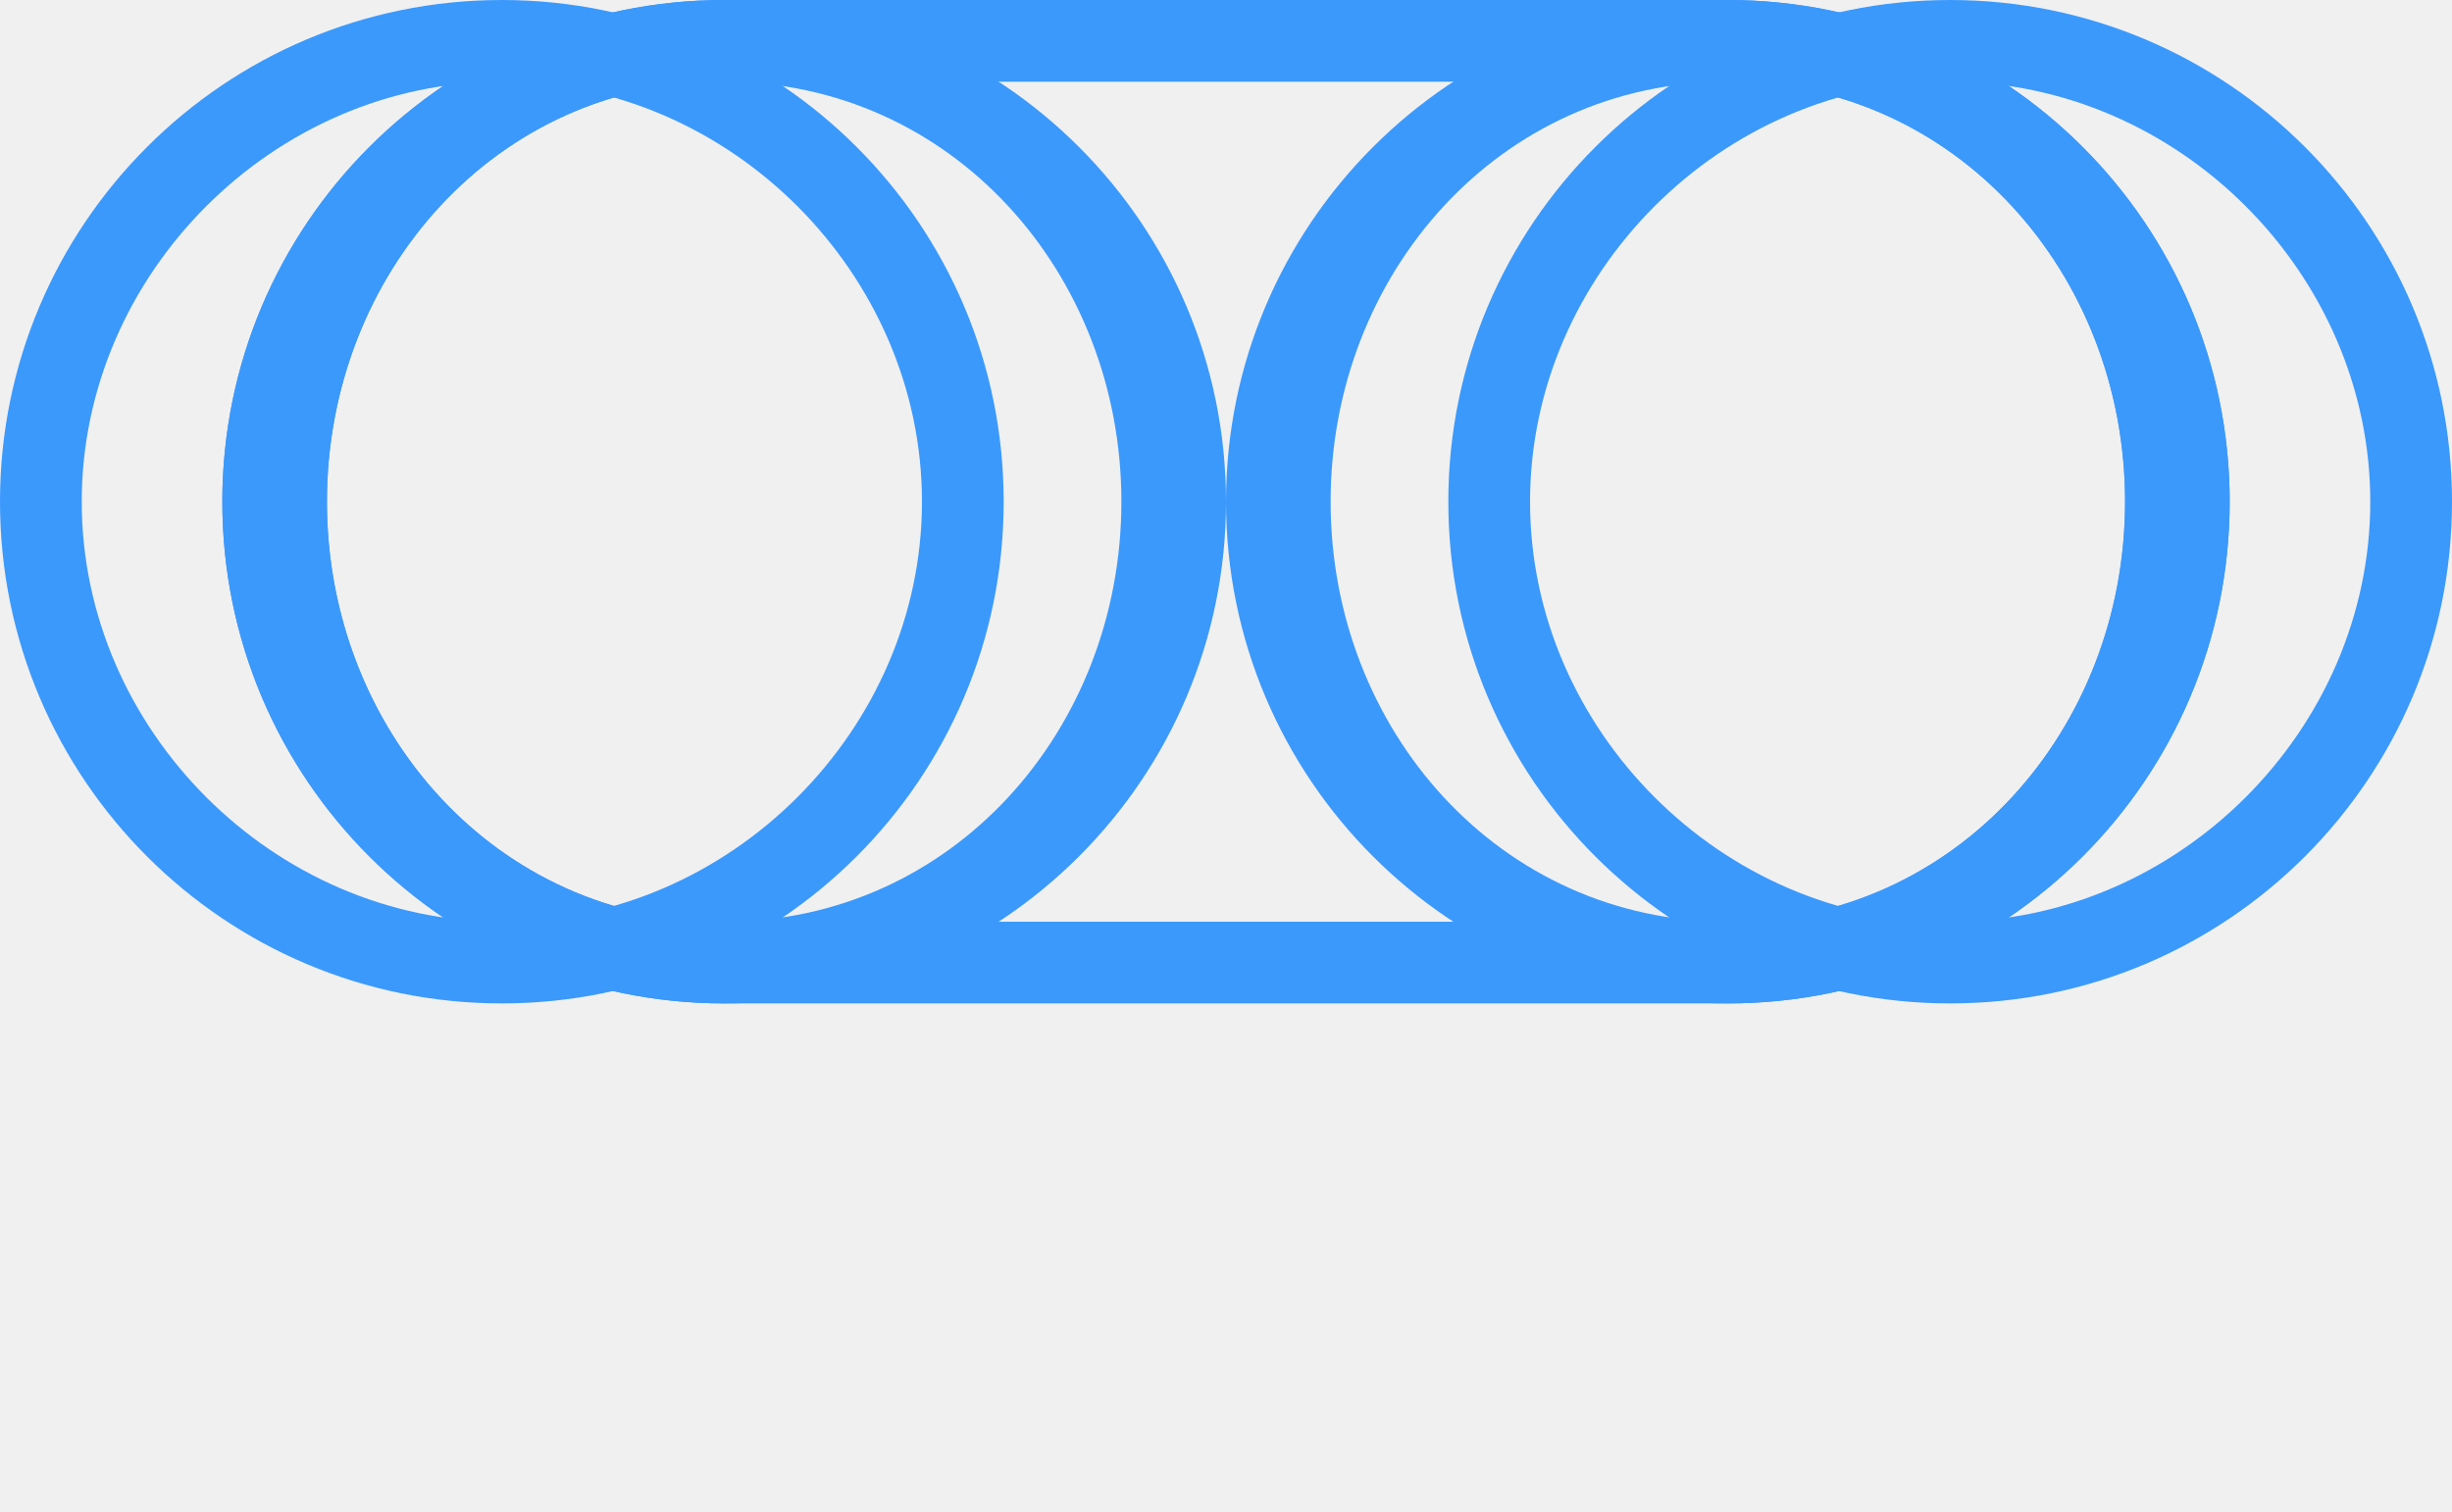
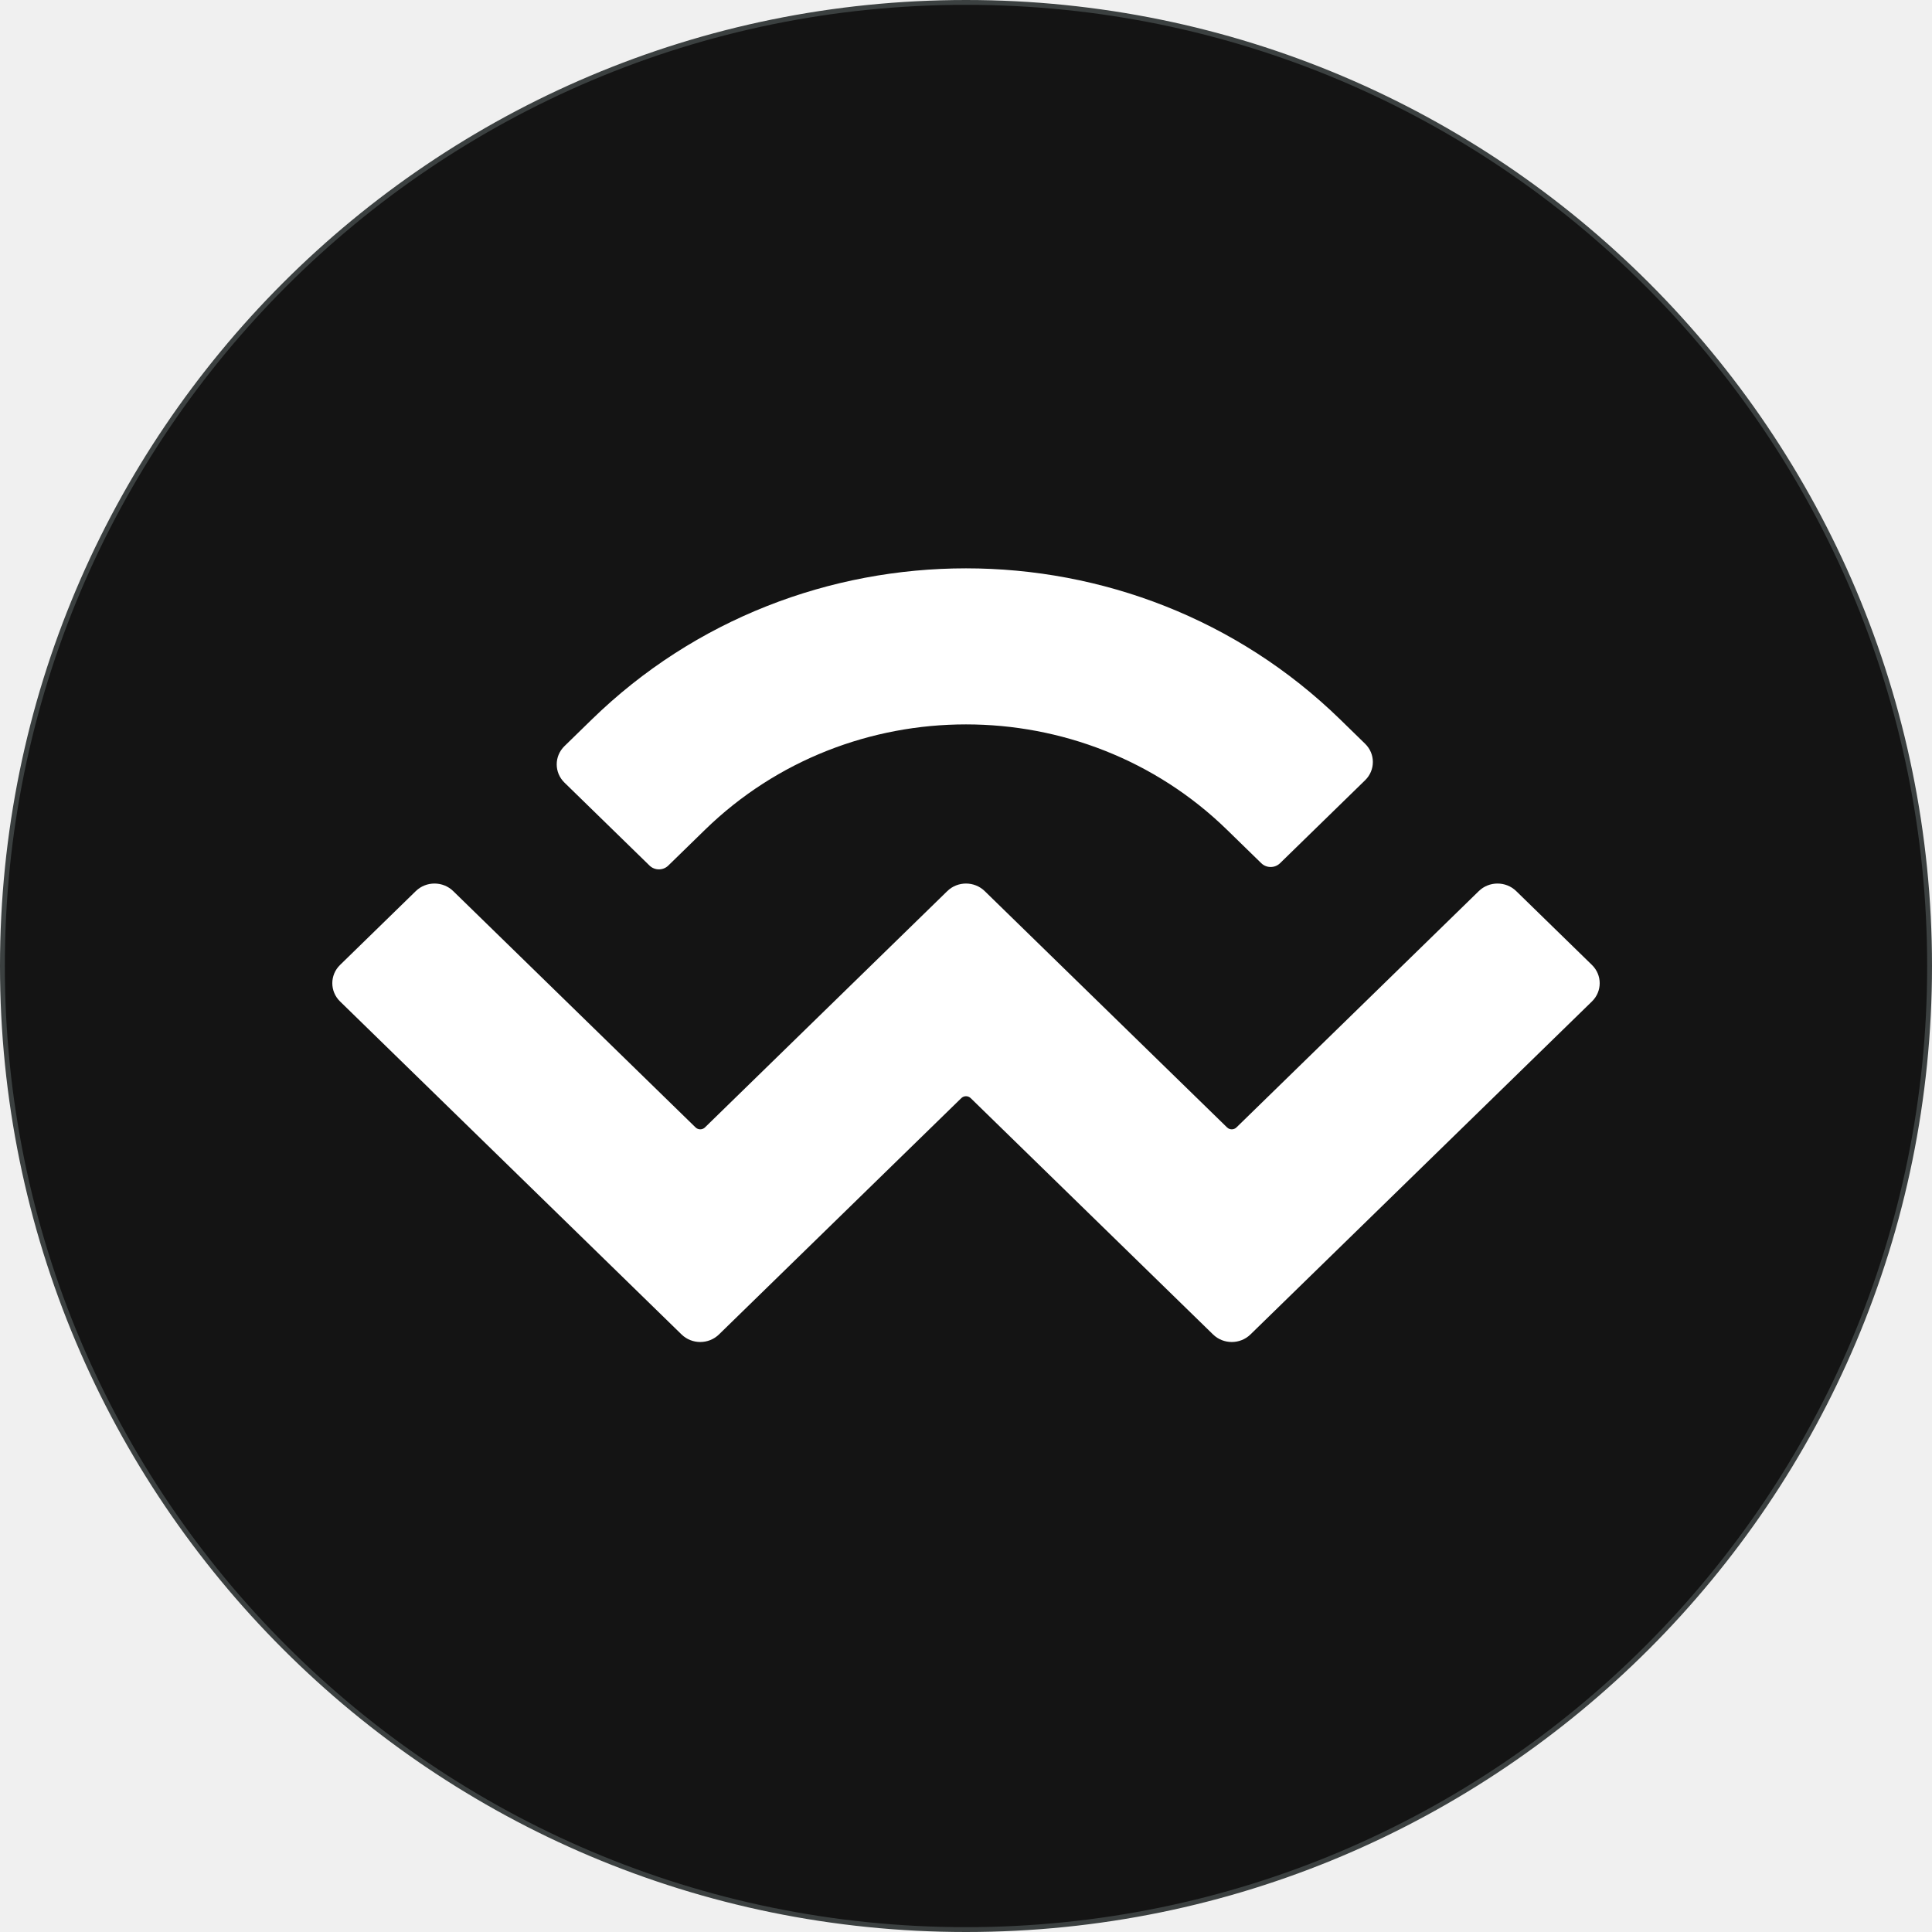
- <svg xmlns="http://www.w3.org/2000/svg" width="300" height="185" viewBox="0 0 300 185" fill="none">
-   <path d="M61.4 0C27.5 0 0 27.5 0 61.4C0 95.3 27.5 122.8 61.4 122.8C95.3 122.8 122.8 95.3 122.8 61.4C122.8 27.5 95.3 0 61.4 0ZM61.4 112.8C33.5 112.8 10 89.3 10 61.4C10 33.5 33.5 10 61.4 10C89.3 10 112.8 33.5 112.8 61.4C112.8 89.3 89.3 112.8 61.4 112.8Z" fill="#3B99FC" />
-   <path d="M238.6 0C204.7 0 177.2 27.5 177.2 61.4C177.2 95.3 204.7 122.8 238.6 122.8C272.5 122.8 300 95.3 300 61.4C300 27.5 272.5 0 238.6 0ZM238.6 112.8C210.7 112.8 187.2 89.3 187.2 61.4C187.2 33.5 210.7 10 238.6 10C266.5 10 290 33.5 290 61.4C290 89.3 266.5 112.8 238.6 112.8Z" fill="#3B99FC" />
-   <path d="M150 61.4C150 95.3 122.5 122.8 88.6 122.8C54.7 122.8 27.2 95.3 27.2 61.4C27.2 27.5 54.7 0 88.6 0C122.5 0 150 27.5 150 61.4ZM40 61.4C40 89.3 60.7 112.8 88.6 112.8C116.5 112.8 137.2 89.3 137.2 61.4C137.2 33.5 116.5 10 88.6 10C60.7 10 40 33.5 40 61.4Z" fill="#3B99FC" />
-   <path d="M272.8 61.4C272.8 95.3 245.3 122.8 211.4 122.8C177.5 122.8 150 95.3 150 61.4C150 27.5 177.5 0 211.4 0C245.3 0 272.8 27.5 272.8 61.4ZM162.8 61.4C162.8 89.3 183.5 112.8 211.4 112.8C239.3 112.8 260 89.3 260 61.4C260 33.5 239.3 10 211.4 10C183.5 10 162.8 33.5 162.8 61.4Z" fill="#3B99FC" />
-   <path d="M211.4 0H88.6C54.7 0 27.2 27.5 27.2 61.4C27.2 95.3 54.7 122.8 88.6 122.8H211.4C245.3 122.8 272.8 95.3 272.8 61.4C272.8 27.5 245.3 0 211.4 0ZM211.4 112.8H88.6C60.7 112.8 40 89.3 40 61.4C40 33.5 60.7 10 88.6 10H211.4C239.3 10 260 33.5 260 61.4C260 89.3 239.3 112.8 211.4 112.8Z" fill="#3B99FC" />
+ <svg xmlns="http://www.w3.org/2000/svg" fill="none" height="400" viewBox="0 0 400 400" width="400">
+   <clipPath id="a">
+     <path d="m0 0h400v400h-400z" />
+   </clipPath>
+   <g clip-path="url(#a)">
+     <circle cx="200" cy="200" fill="#141414" r="199.5" stroke="#3b4040" />
+     <path d="m122.519 148.965c42.791-41.729 112.171-41.729 154.962 0l5.15 5.022c2.14 2.086 2.14 5.469 0 7.555l-17.617 17.18c-1.07 1.043-2.804 1.043-3.874 0l-7.087-6.911c-29.853-29.111-78.253-29.111-108.106 0l-7.59 7.401c-1.07 1.043-2.804 1.043-3.874 0l-17.617-17.18c-2.14-2.086-2.14-5.469 0-7.555zm191.397 35.529 15.679 15.29c2.14 2.086 2.14 5.469 0 7.555l-70.7 68.944c-2.139 2.087-5.608 2.087-7.748 0l-50.178-48.931c-.535-.522-1.402-.522-1.937 0l-50.178 48.931c-2.139 2.087-5.608 2.087-7.748 0l-70.701-68.945c-2.14-2.086-2.14-5.469 0-7.555l15.68-15.29c2.14-2.087 5.609-2.087 7.748 0l50.179 48.932c.535.522 1.402.522 1.937 0l50.177-48.932c2.139-2.087 5.608-2.087 7.748 0l50.179 48.932c.535.522 1.402.522 1.937 0l50.179-48.931c2.139-2.087 5.608-2.087 7.748 0z" fill="#fff" />
+   </g>
</svg>
